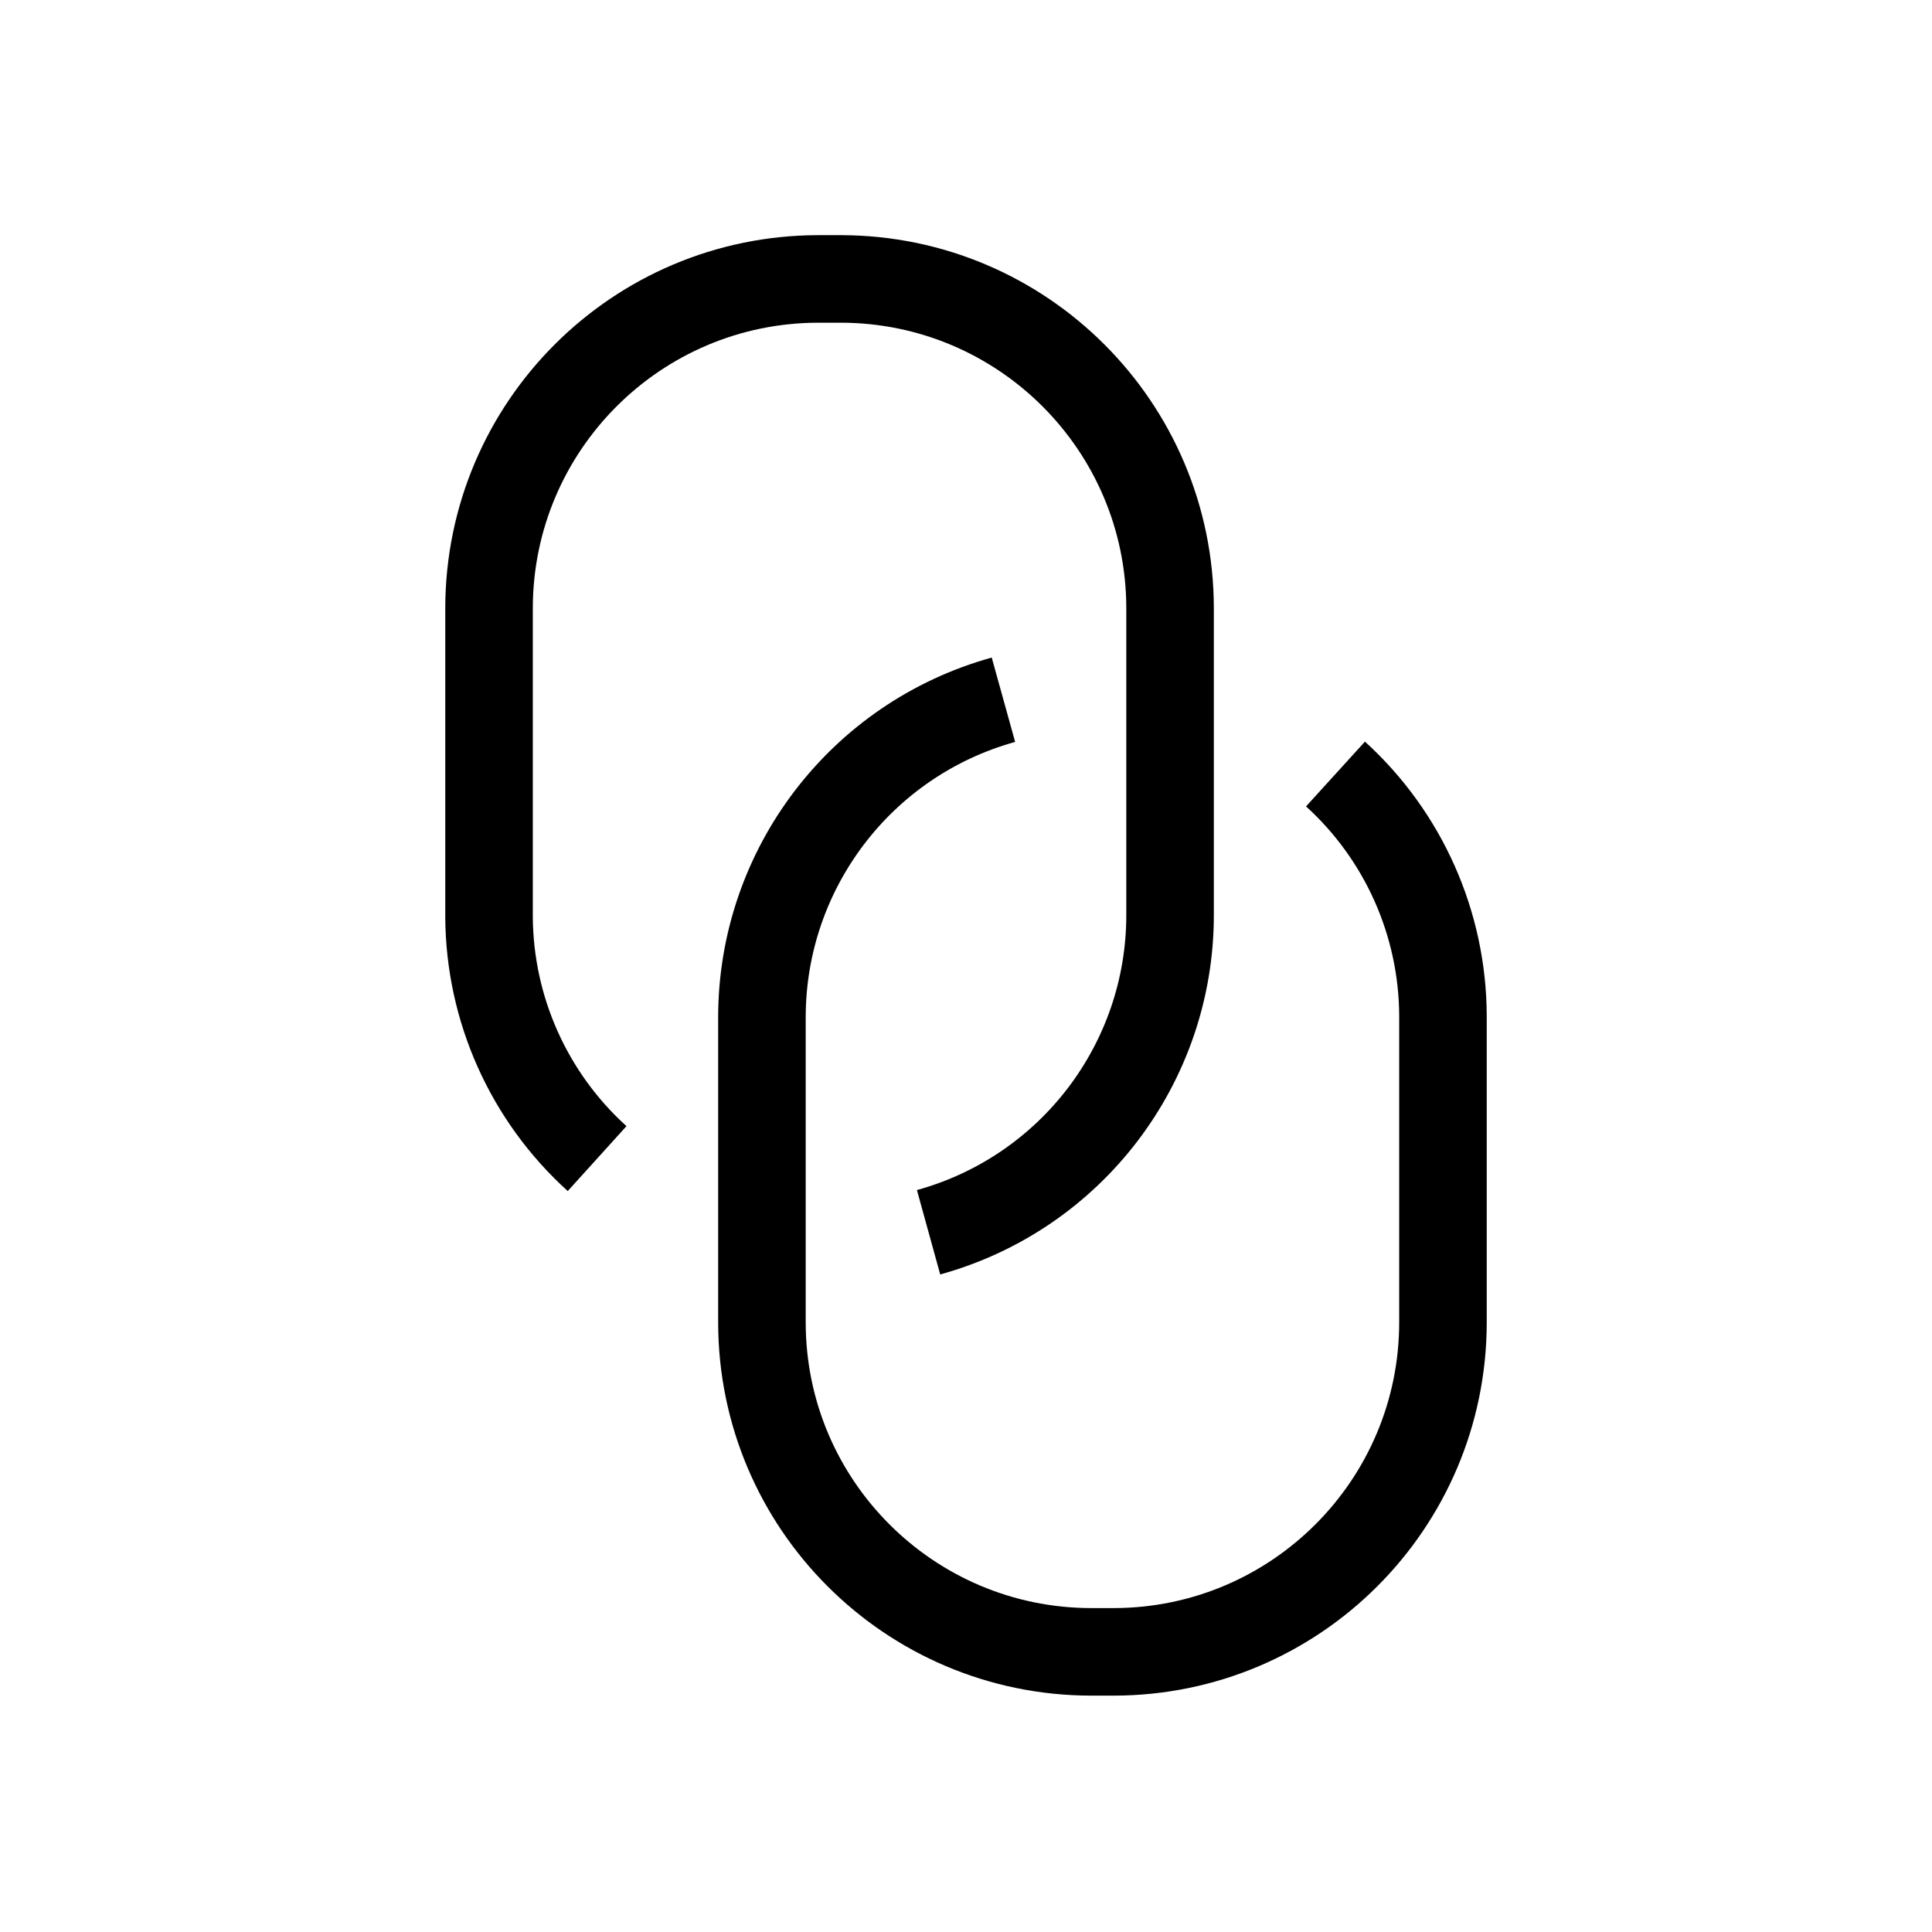
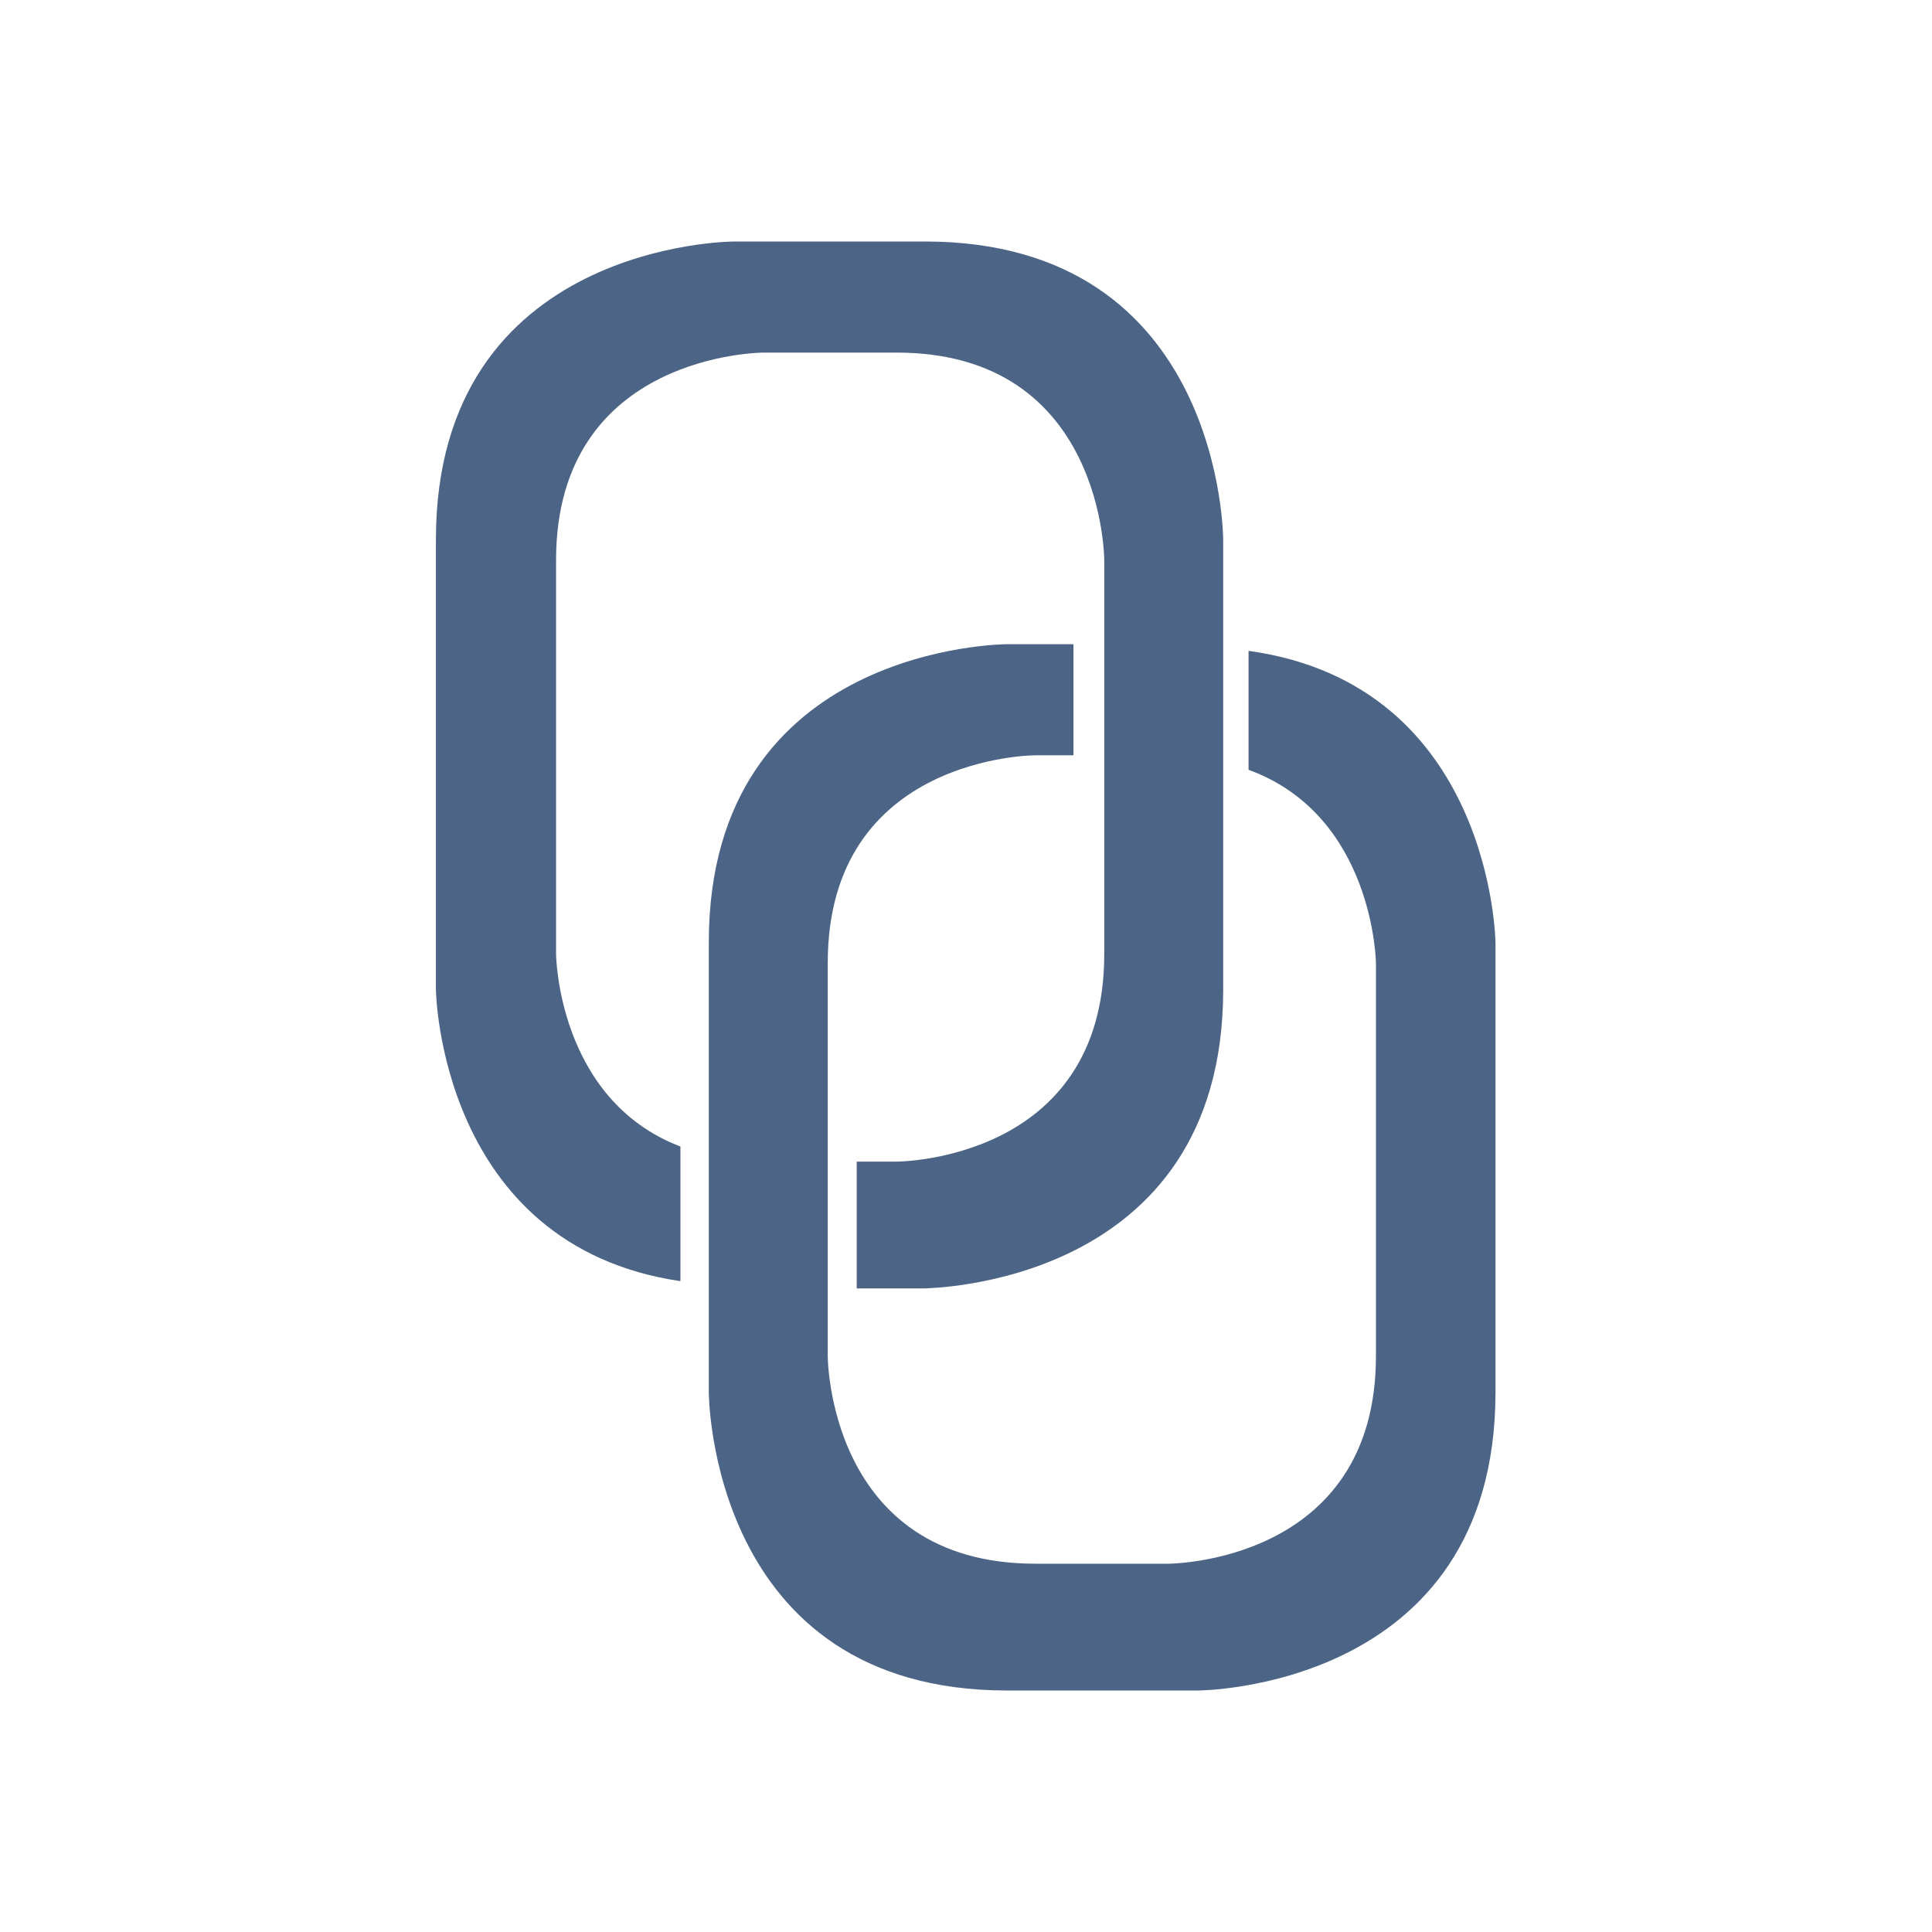
- <svg xmlns="http://www.w3.org/2000/svg" id="cat-pg" viewBox="0 0 32 32">
-   <defs>
-     <style>.cls-1{fill:none;stroke:#000;stroke-miterlimit:10;stroke-width:1.45px;}</style>
-   </defs>
-   <path class="cls-1" d="M9.89,19.19a5.44,5.44,0,0,1-1.79-4V10.07a5.46,5.46,0,0,1,5.45-5.45h.38a5.46,5.46,0,0,1,5.45,5.45v5.09a5.45,5.45,0,0,1-4,5.25" />
-   <path class="cls-1" d="M22.12,12.82a5.44,5.44,0,0,1,1.78,4v5.09a5.46,5.46,0,0,1-5.45,5.45h-.38a5.46,5.46,0,0,1-5.45-5.45V16.84a5.46,5.46,0,0,1,4-5.25" />
+ <svg xmlns="http://www.w3.org/2000/svg" xmlns:xlink="http://www.w3.org/1999/xlink" version="1.1" id="Layer_1" x="0px" y="0px" viewBox="0 0 320 320" style="enable-background:new 0 0 320 320;" xml:space="preserve">
+   <style type="text/css">
+ 	.st0{clip-path:url(#SVGID_00000118376609541590761440000018308669378136060840_);fill:#4C6586;}
+ </style>
+   <g>
+     <g>
+       <defs>
+         <rect id="SVGID_1_" width="320" height="320" />
+       </defs>
+       <clipPath id="SVGID_00000057148883479460266730000013748642683582766982_">
+         <use xlink:href="#SVGID_1_" style="overflow:visible;" />
+       </clipPath>
+       <path style="clip-path:url(#SVGID_00000057148883479460266730000013748642683582766982_);fill:#4C6586;" d="M202.6,163.9V89.4    c0,0,0-49.4-49.4-49.4h-31.6c0,0-49.4,0-49.4,49.4v74.5c0,0,0.5,42.4,40.5,48.3v-22.3C92.3,182.1,92.1,158,92.1,158V92.8    c0-34.4,34.4-34.4,34.4-34.4h22c34.4,0,34.4,34.4,34.4,34.4V158c0,34.4-34.4,34.4-34.4,34.4h-6.6v21h11.4    C153.2,213.3,202.6,213.3,202.6,163.9 M247.7,230.6v-74.5c0,0-0.5-42.7-40.9-48.3v19.7c20.8,7.6,21.1,32,21.1,32v65.1    c0,34.4-34.4,34.4-34.4,34.4h-22c-34.4,0-34.4-34.4-34.4-34.4v-65.1c0-34.4,34.4-34.4,34.4-34.4h6.3v-18.4h-11    c0,0-49.4,0-49.4,49.4v74.5c0,0,0,49.4,49.4,49.4h31.6C198.3,280,247.7,280,247.7,230.6" />
+     </g>
+   </g>
</svg>
